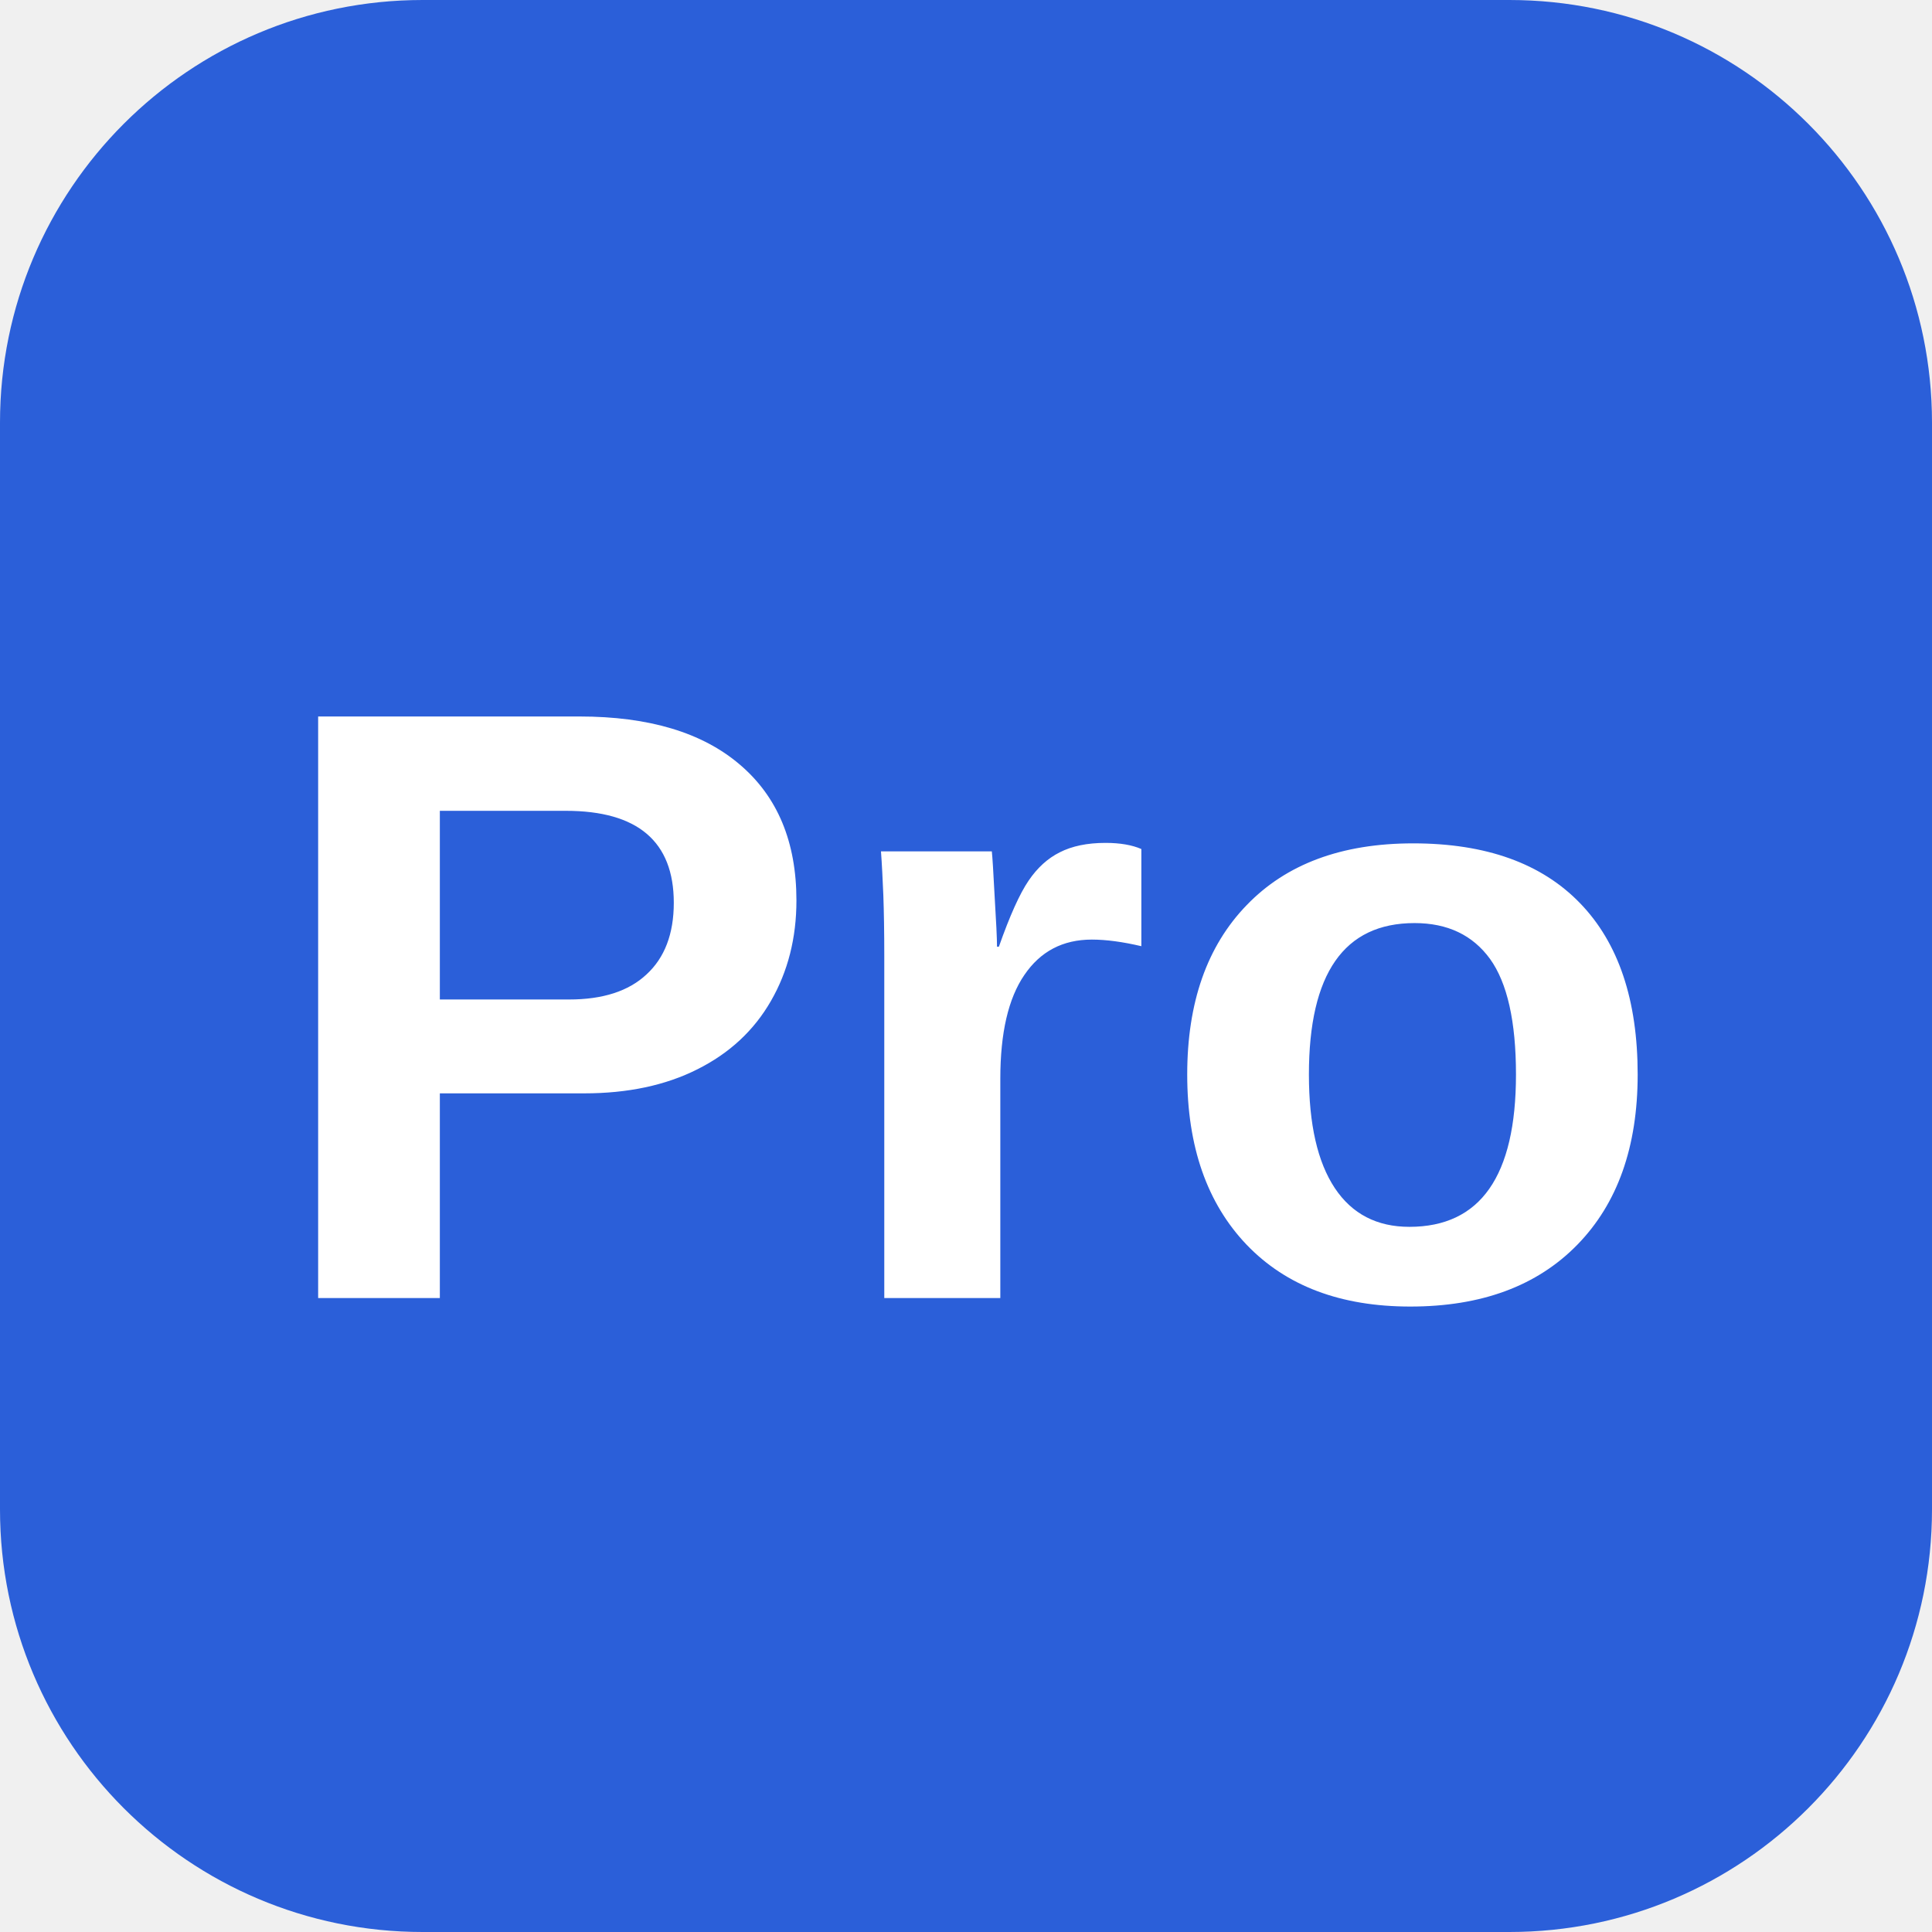
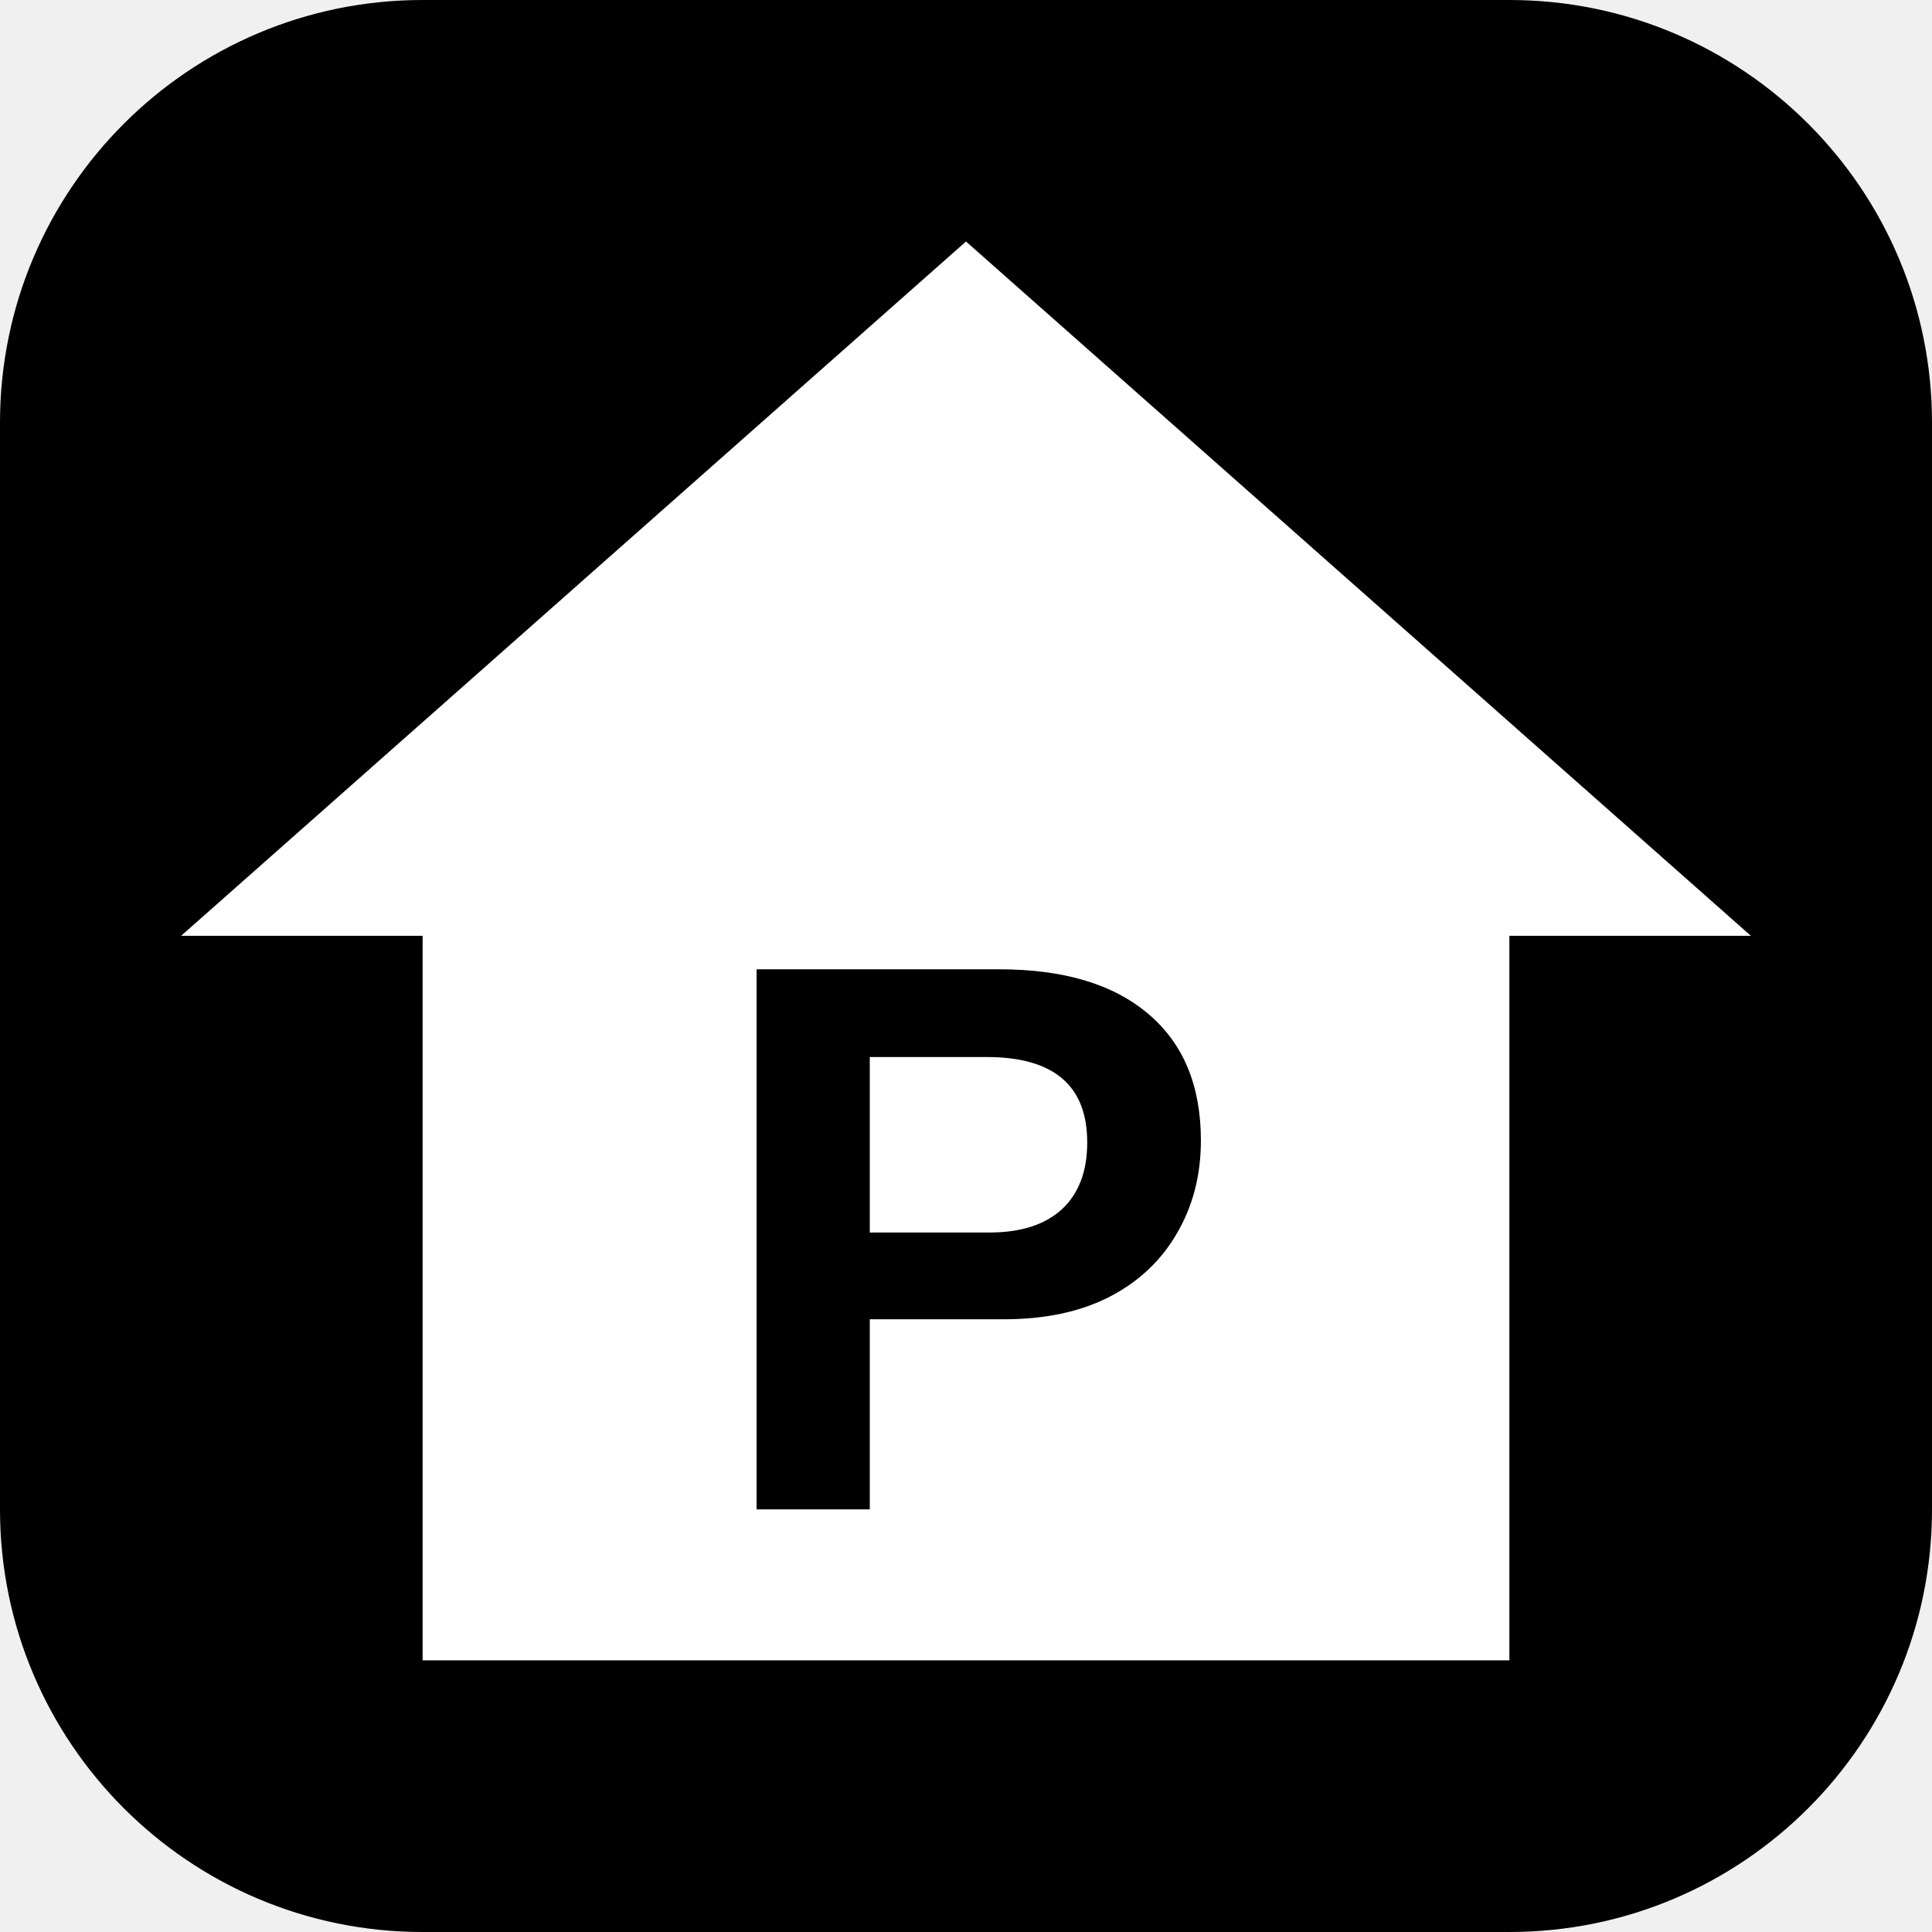
<svg xmlns="http://www.w3.org/2000/svg" viewBox="0 0 64 64">
-   <rect width="64" height="64" rx="14" fill="#2b5fd9" />
-   <text x="32" y="43" text-anchor="middle" font-family="Arial, Helvetica, sans-serif" font-size="28" font-weight="800" fill="#ffffff">Pro</text>
+   <rect width="64" height="64" rx="14" fill="#000000" />
+   <path d="M32 8 L58 31 L50 31 L50 55 L14 55 L14 31 L6 31 Z" fill="#ffffff" />
+   <text x="32" y="50" text-anchor="middle" font-family="Arial, Helvetica, sans-serif" font-size="26" font-weight="800" fill="#000000">P</text>
</svg>
